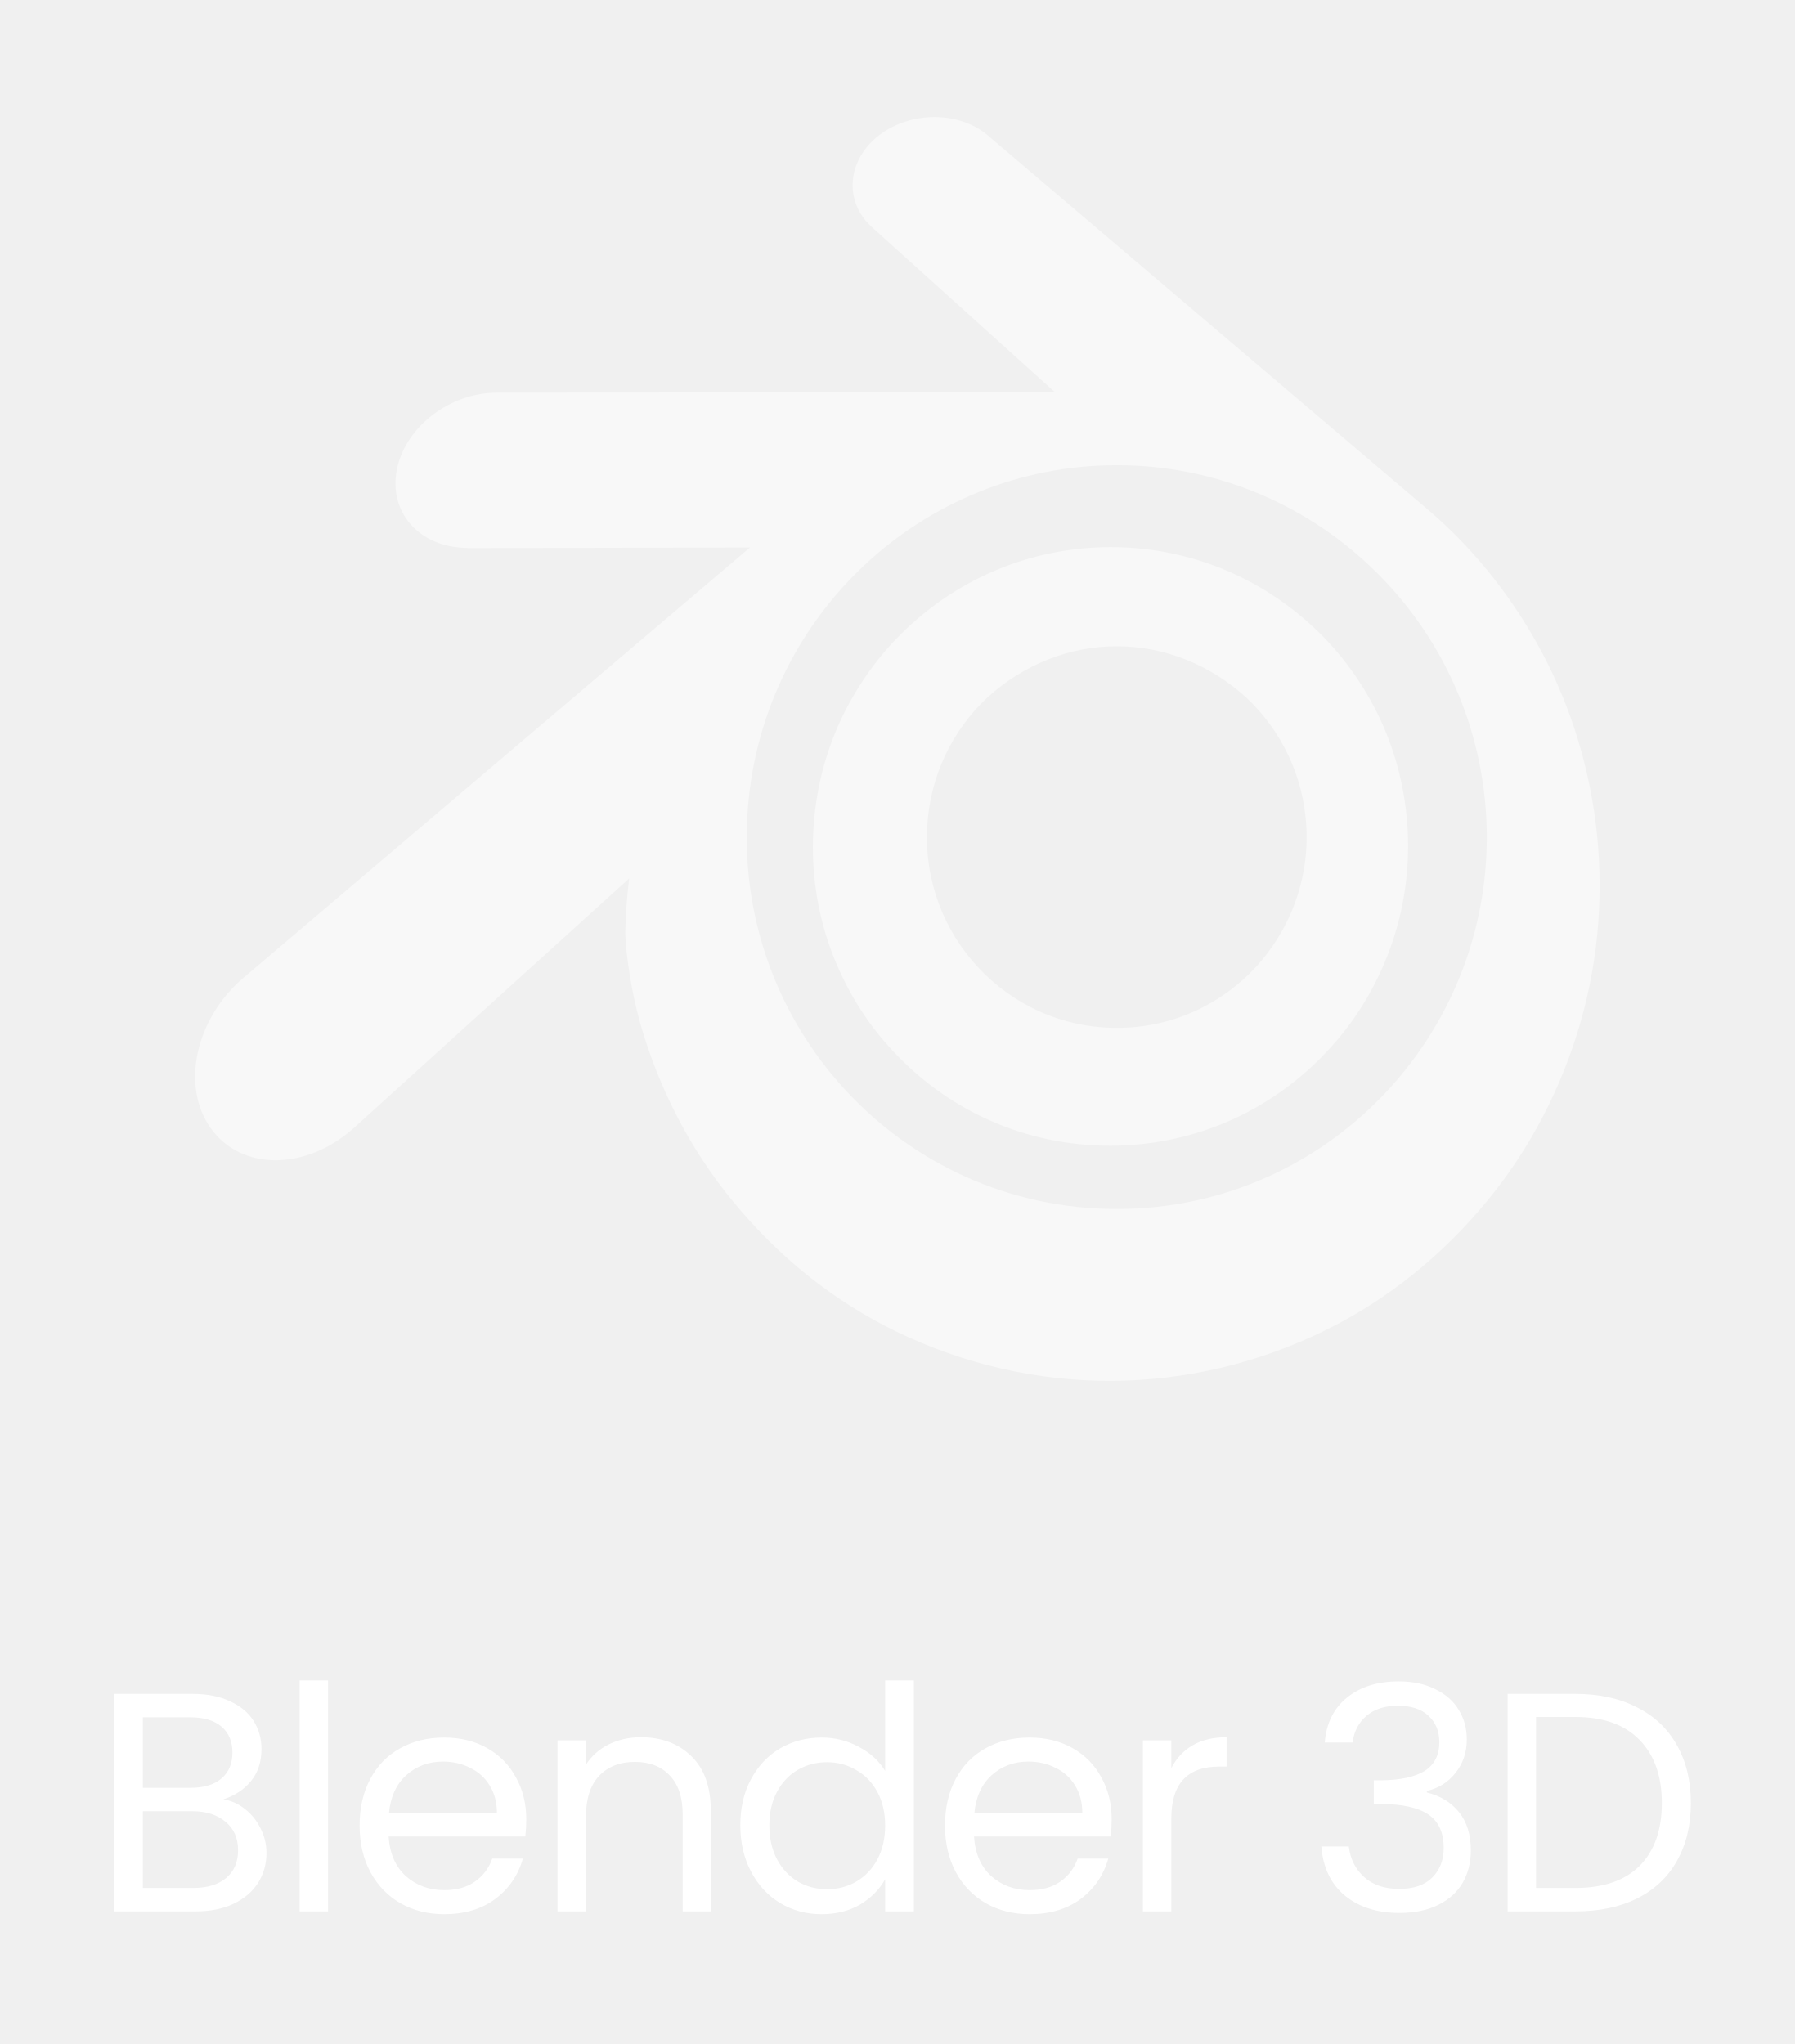
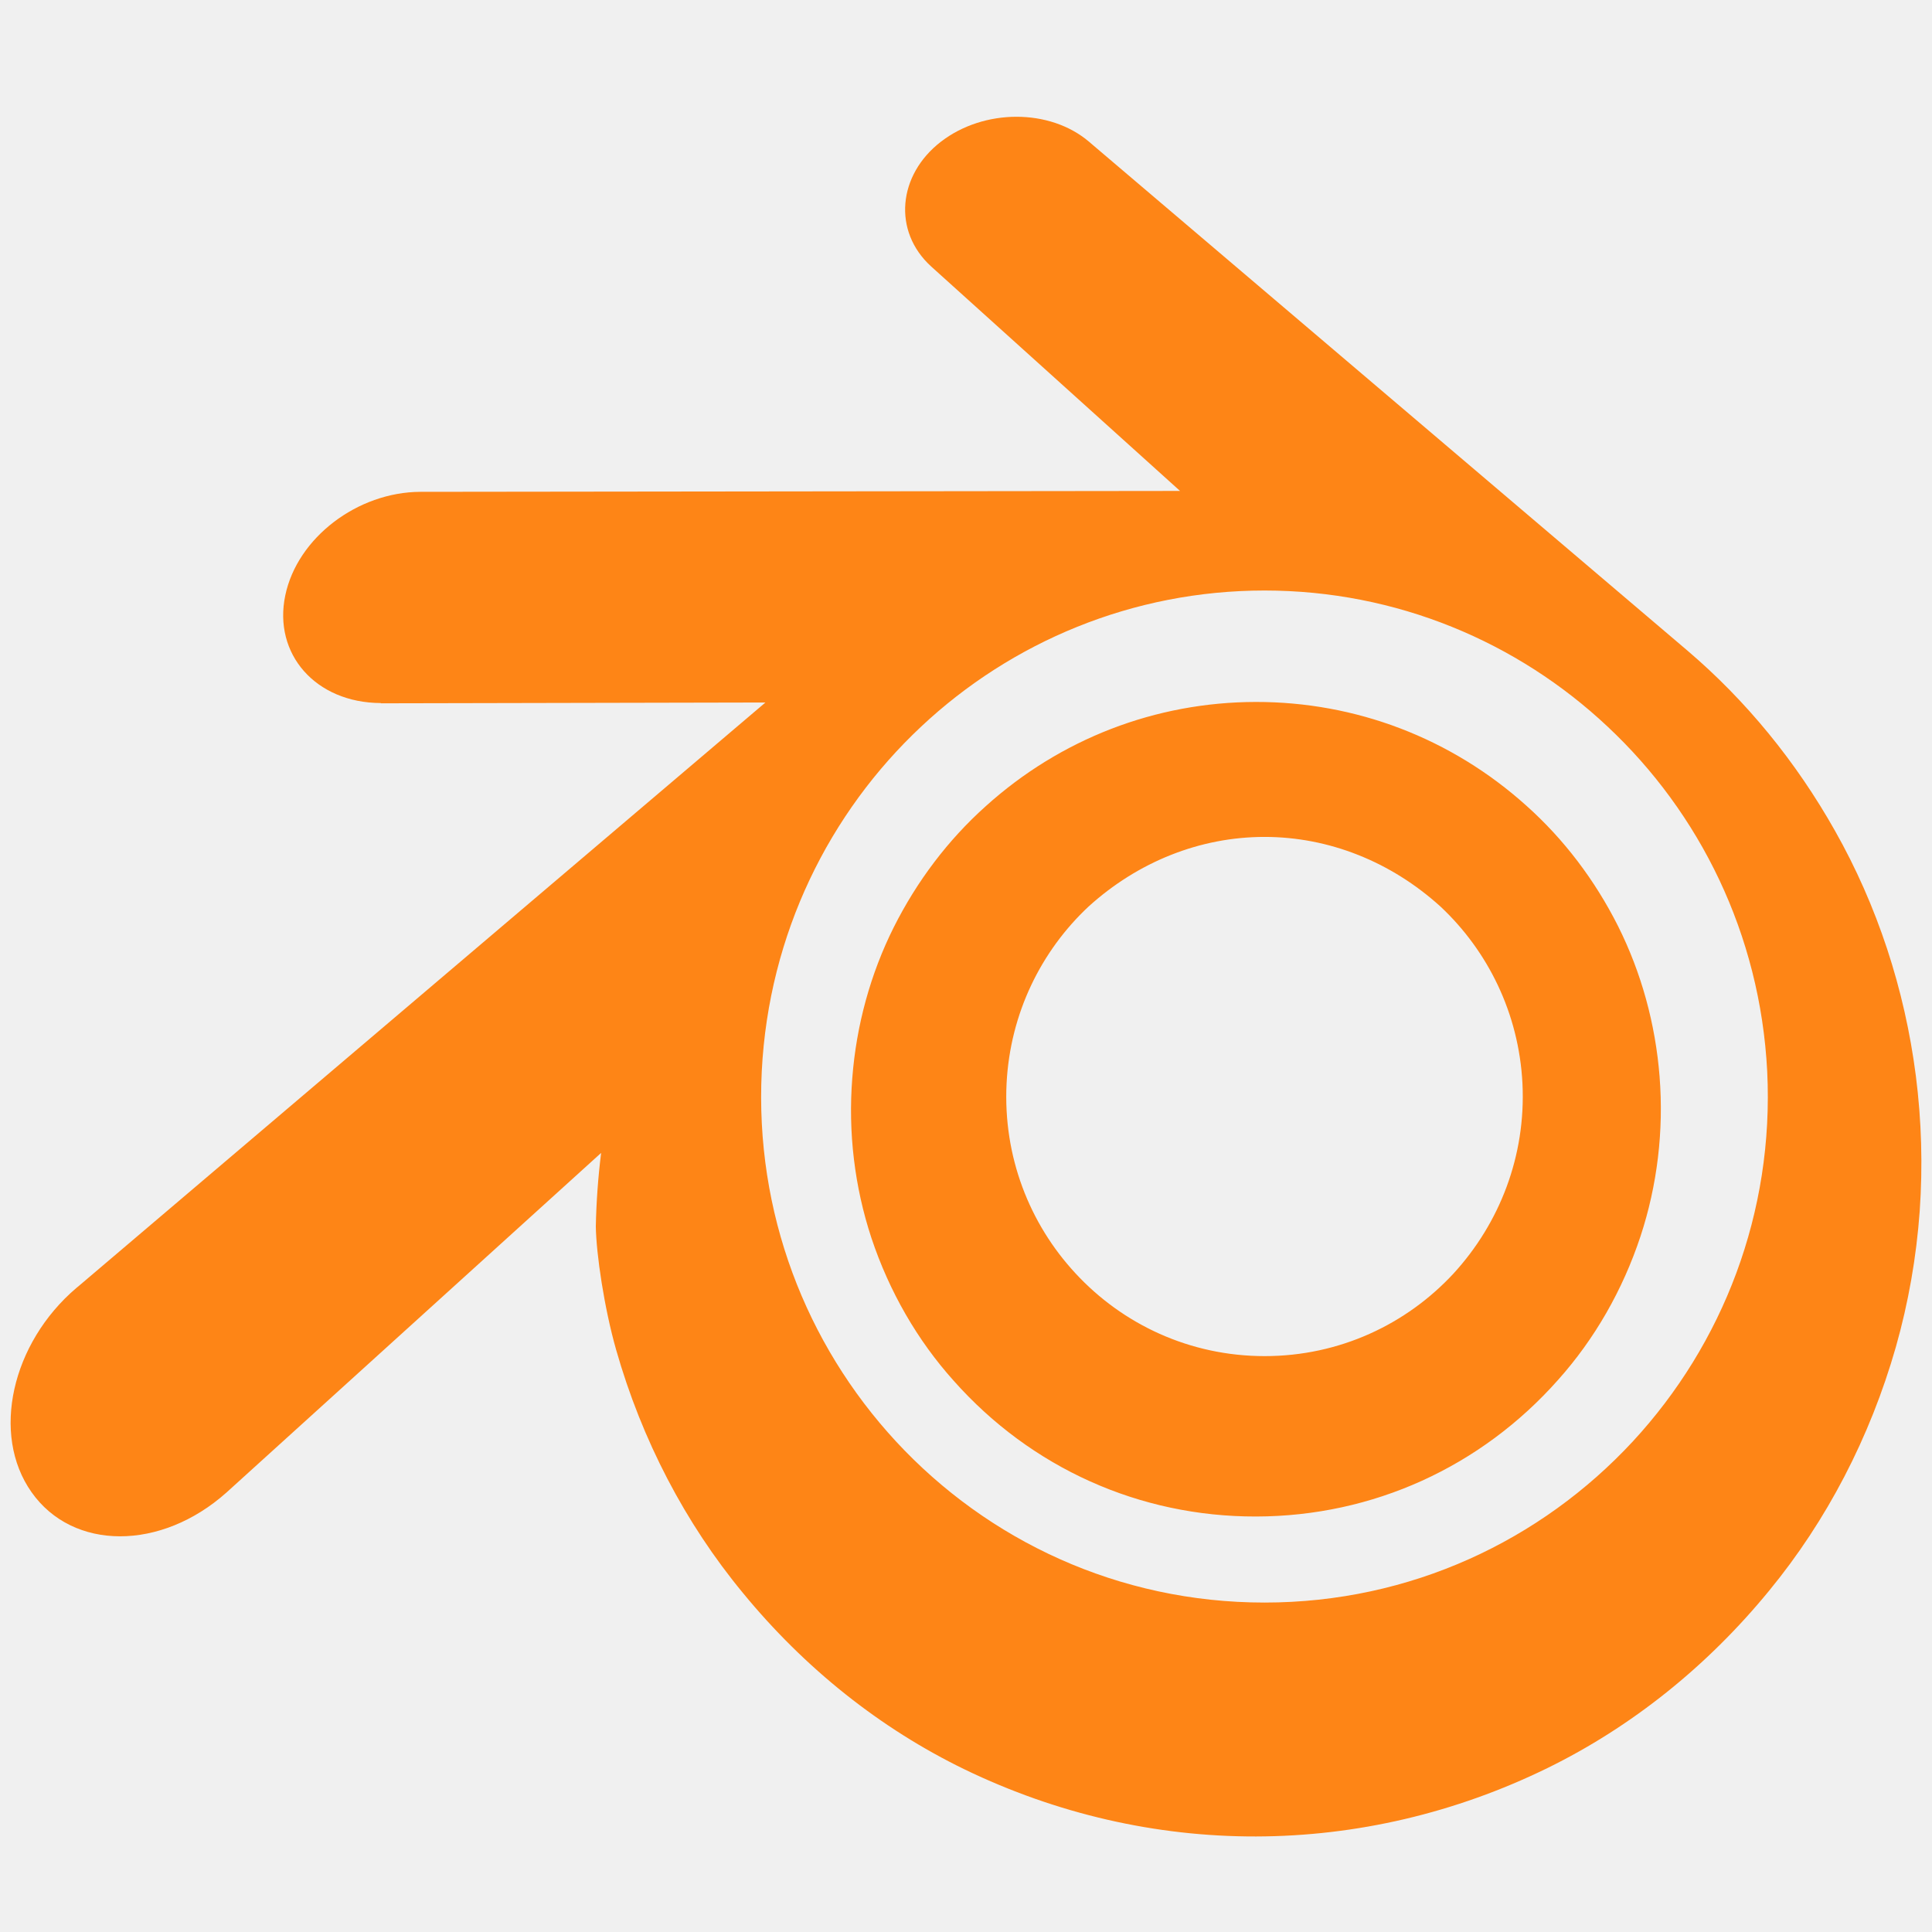
- <svg xmlns="http://www.w3.org/2000/svg" width="115" height="131" viewBox="0 0 115 131" fill="none">
-   <path fill-rule="evenodd" clip-rule="evenodd" d="M41.02 65.574C40.458 63.599 40.084 61.069 40.064 59.768C40.087 58.609 40.171 57.452 40.314 56.303L22.668 72.299C19.578 75.056 15.433 75.05 13.485 72.283C11.564 69.559 12.55 65.258 15.599 62.663L15.723 62.561L48.053 35.089L29.939 35.127V35.115C26.865 35.103 24.859 32.809 25.437 30.044C26.005 27.325 28.839 25.178 31.799 25.166H31.848L67.582 25.124L55.859 14.551C54.035 12.891 54.292 10.236 56.32 8.674C58.347 7.112 61.45 7.106 63.293 8.674C63.312 8.687 63.328 8.702 63.344 8.716C63.351 8.723 63.359 8.731 63.367 8.738L91.486 32.649C94.24 34.995 96.593 37.868 98.432 41.133C100.416 44.644 101.714 48.577 102.24 52.678C102.509 54.786 102.569 56.92 102.421 59.042C102.265 61.217 101.888 63.366 101.297 65.448C100.08 69.707 98.043 73.623 95.328 76.925C92.412 80.487 88.854 83.333 84.884 85.28C80.562 87.393 75.89 88.489 71.165 88.5C66.44 88.511 61.765 87.435 57.434 85.341C53.465 83.414 49.906 80.582 46.991 77.028C44.271 73.737 42.233 69.828 41.02 65.574ZM59.411 53.039C59.579 49.714 61.05 46.783 63.266 44.706C65.605 42.582 68.536 41.42 71.561 41.42C74.585 41.42 77.516 42.582 79.855 44.706C82.07 46.783 83.541 49.714 83.71 53.035C83.878 56.453 82.63 59.618 80.469 61.979C78.253 64.373 75.098 65.875 71.567 65.875C68.036 65.875 64.876 64.373 62.66 61.979C60.477 59.627 59.242 56.453 59.411 53.039ZM55.394 36.218C51.073 40.266 48.208 45.975 47.88 52.457C47.551 59.11 49.953 65.296 54.2 69.891C58.518 74.555 64.676 77.483 71.56 77.483C78.444 77.483 84.589 74.555 88.911 69.891C93.149 65.306 95.566 59.12 95.238 52.461C94.907 45.985 92.046 40.276 87.724 36.228C83.482 32.238 77.783 29.814 71.56 29.814C65.337 29.814 59.633 32.244 55.394 36.218ZM85.392 66.99C81.759 71.092 76.67 73.418 71.167 73.43C65.665 73.442 60.564 71.135 56.93 67.046C55.212 65.135 53.887 62.837 53.044 60.307C52.25 57.901 51.943 55.33 52.144 52.778C52.336 50.287 53.001 47.869 54.094 45.682C55.192 43.495 56.659 41.561 58.416 39.986C61.948 36.794 66.446 35.069 71.151 35.063C75.856 35.057 80.356 36.767 83.892 39.947C85.649 41.514 87.116 43.442 88.214 45.624C89.307 47.808 89.974 50.222 90.169 52.71C90.369 55.261 90.062 57.83 89.269 60.235C88.429 62.769 87.107 65.073 85.392 66.99Z" fill="white" fill-opacity="0.5" />
-   <path d="M14.314 115.32C14.821 115.4 15.281 115.607 15.694 115.94C16.121 116.273 16.454 116.687 16.694 117.18C16.948 117.673 17.074 118.2 17.074 118.76C17.074 119.467 16.894 120.107 16.534 120.68C16.174 121.24 15.648 121.687 14.954 122.02C14.274 122.34 13.467 122.5 12.534 122.5H7.334V108.56H12.334C13.281 108.56 14.088 108.72 14.754 109.04C15.421 109.347 15.921 109.767 16.254 110.3C16.587 110.833 16.754 111.433 16.754 112.1C16.754 112.927 16.527 113.613 16.074 114.16C15.634 114.693 15.047 115.08 14.314 115.32ZM9.154 114.58H12.214C13.068 114.58 13.727 114.38 14.194 113.98C14.661 113.58 14.894 113.027 14.894 112.32C14.894 111.613 14.661 111.06 14.194 110.66C13.727 110.26 13.054 110.06 12.174 110.06H9.154V114.58ZM12.374 121C13.281 121 13.988 120.787 14.494 120.36C15.001 119.933 15.254 119.34 15.254 118.58C15.254 117.807 14.988 117.2 14.454 116.76C13.921 116.307 13.207 116.08 12.314 116.08H9.154V121H12.374ZM21.02 107.7V122.5H19.2V107.7H21.02ZM33.722 116.6C33.722 116.947 33.702 117.313 33.662 117.7H24.902C24.968 118.78 25.335 119.627 26.002 120.24C26.682 120.84 27.502 121.14 28.462 121.14C29.248 121.14 29.902 120.96 30.422 120.6C30.955 120.227 31.328 119.733 31.542 119.12H33.502C33.208 120.173 32.622 121.033 31.742 121.7C30.862 122.353 29.768 122.68 28.462 122.68C27.422 122.68 26.488 122.447 25.662 121.98C24.848 121.513 24.208 120.853 23.742 120C23.275 119.133 23.042 118.133 23.042 117C23.042 115.867 23.268 114.873 23.722 114.02C24.175 113.167 24.808 112.513 25.622 112.06C26.448 111.593 27.395 111.36 28.462 111.36C29.502 111.36 30.422 111.587 31.222 112.04C32.022 112.493 32.635 113.12 33.062 113.92C33.502 114.707 33.722 115.6 33.722 116.6ZM31.842 116.22C31.842 115.527 31.688 114.933 31.382 114.44C31.075 113.933 30.655 113.553 30.122 113.3C29.602 113.033 29.022 112.9 28.382 112.9C27.462 112.9 26.675 113.193 26.022 113.78C25.382 114.367 25.015 115.18 24.922 116.22H31.842ZM41.064 111.34C42.397 111.34 43.477 111.747 44.304 112.56C45.131 113.36 45.544 114.52 45.544 116.04V122.5H43.744V116.3C43.744 115.207 43.471 114.373 42.924 113.8C42.377 113.213 41.631 112.92 40.684 112.92C39.724 112.92 38.957 113.22 38.384 113.82C37.824 114.42 37.544 115.293 37.544 116.44V122.5H35.724V111.54H37.544V113.1C37.904 112.54 38.391 112.107 39.004 111.8C39.631 111.493 40.317 111.34 41.064 111.34ZM47.437 116.98C47.437 115.86 47.664 114.88 48.117 114.04C48.57 113.187 49.19 112.527 49.977 112.06C50.777 111.593 51.67 111.36 52.657 111.36C53.51 111.36 54.304 111.56 55.037 111.96C55.77 112.347 56.33 112.86 56.717 113.5V107.7H58.557V122.5H56.717V120.44C56.357 121.093 55.824 121.633 55.117 122.06C54.41 122.473 53.584 122.68 52.637 122.68C51.664 122.68 50.777 122.44 49.977 121.96C49.19 121.48 48.57 120.807 48.117 119.94C47.664 119.073 47.437 118.087 47.437 116.98ZM56.717 117C56.717 116.173 56.55 115.453 56.217 114.84C55.884 114.227 55.43 113.76 54.857 113.44C54.297 113.107 53.677 112.94 52.997 112.94C52.317 112.94 51.697 113.1 51.137 113.42C50.577 113.74 50.13 114.207 49.797 114.82C49.464 115.433 49.297 116.153 49.297 116.98C49.297 117.82 49.464 118.553 49.797 119.18C50.13 119.793 50.577 120.267 51.137 120.6C51.697 120.92 52.317 121.08 52.997 121.08C53.677 121.08 54.297 120.92 54.857 120.6C55.43 120.267 55.884 119.793 56.217 119.18C56.55 118.553 56.717 117.827 56.717 117ZM71.233 116.6C71.233 116.947 71.213 117.313 71.173 117.7H62.413C62.479 118.78 62.846 119.627 63.513 120.24C64.193 120.84 65.013 121.14 65.973 121.14C66.759 121.14 67.413 120.96 67.933 120.6C68.466 120.227 68.839 119.733 69.053 119.12H71.013C70.719 120.173 70.133 121.033 69.253 121.7C68.373 122.353 67.279 122.68 65.973 122.68C64.933 122.68 63.999 122.447 63.173 121.98C62.359 121.513 61.719 120.853 61.253 120C60.786 119.133 60.553 118.133 60.553 117C60.553 115.867 60.779 114.873 61.233 114.02C61.686 113.167 62.319 112.513 63.133 112.06C63.959 111.593 64.906 111.36 65.973 111.36C67.013 111.36 67.933 111.587 68.733 112.04C69.533 112.493 70.146 113.12 70.573 113.92C71.013 114.707 71.233 115.6 71.233 116.6ZM69.353 116.22C69.353 115.527 69.199 114.933 68.893 114.44C68.586 113.933 68.166 113.553 67.633 113.3C67.113 113.033 66.533 112.9 65.893 112.9C64.973 112.9 64.186 113.193 63.533 113.78C62.893 114.367 62.526 115.18 62.433 116.22H69.353ZM75.055 113.32C75.375 112.693 75.828 112.207 76.415 111.86C77.015 111.513 77.742 111.34 78.595 111.34V113.22H78.115C76.075 113.22 75.055 114.327 75.055 116.54V122.5H73.235V111.54H75.055V113.32ZM84.888 111.68C84.981 110.453 85.455 109.493 86.308 108.8C87.161 108.107 88.268 107.76 89.628 107.76C90.535 107.76 91.315 107.927 91.968 108.26C92.635 108.58 93.135 109.02 93.468 109.58C93.815 110.14 93.988 110.773 93.988 111.48C93.988 112.307 93.748 113.02 93.268 113.62C92.801 114.22 92.188 114.607 91.428 114.78V114.88C92.295 115.093 92.981 115.513 93.488 116.14C93.995 116.767 94.248 117.587 94.248 118.6C94.248 119.36 94.075 120.047 93.728 120.66C93.381 121.26 92.861 121.733 92.168 122.08C91.475 122.427 90.641 122.6 89.668 122.6C88.255 122.6 87.095 122.233 86.188 121.5C85.281 120.753 84.775 119.7 84.668 118.34H86.428C86.521 119.14 86.848 119.793 87.408 120.3C87.968 120.807 88.715 121.06 89.648 121.06C90.581 121.06 91.288 120.82 91.768 120.34C92.261 119.847 92.508 119.213 92.508 118.44C92.508 117.44 92.175 116.72 91.508 116.28C90.841 115.84 89.835 115.62 88.488 115.62H88.028V114.1H88.508C89.735 114.087 90.661 113.887 91.288 113.5C91.915 113.1 92.228 112.487 92.228 111.66C92.228 110.953 91.995 110.387 91.528 109.96C91.075 109.533 90.421 109.32 89.568 109.32C88.741 109.32 88.075 109.533 87.568 109.96C87.061 110.387 86.761 110.96 86.668 111.68H84.888ZM100.945 108.56C102.465 108.56 103.779 108.847 104.885 109.42C106.005 109.98 106.859 110.787 107.445 111.84C108.045 112.893 108.345 114.133 108.345 115.56C108.345 116.987 108.045 118.227 107.445 119.28C106.859 120.32 106.005 121.12 104.885 121.68C103.779 122.227 102.465 122.5 100.945 122.5H96.605V108.56H100.945ZM100.945 121C102.745 121 104.119 120.527 105.065 119.58C106.012 118.62 106.485 117.28 106.485 115.56C106.485 113.827 106.005 112.473 105.045 111.5C104.099 110.527 102.732 110.04 100.945 110.04H98.425V121H100.945Z" fill="white" />
+ <svg xmlns="http://www.w3.org/2000/svg" width="91" height="91" viewBox="0 0 91 91" fill="none">
+   <path fill-rule="evenodd" clip-rule="evenodd" d="M29.02 63.574C28.458 61.599 28.084 59.069 28.064 57.768C28.087 56.609 28.171 55.452 28.314 54.303L10.668 70.299C7.578 73.056 3.433 73.05 1.485 70.283C-0.436 67.559 0.55 63.258 3.599 60.663L3.723 60.561L36.053 33.089L17.939 33.127V33.115C14.865 33.103 12.859 30.809 13.437 28.044C14.005 25.325 16.839 23.178 19.799 23.166H19.848L55.582 23.124L43.859 12.551C42.035 10.891 42.292 8.236 44.32 6.674C46.347 5.112 49.45 5.106 51.293 6.674C51.312 6.687 51.328 6.702 51.344 6.716C51.351 6.723 51.359 6.731 51.367 6.738L79.486 30.649C82.24 32.995 84.593 35.868 86.432 39.133C88.416 42.644 89.714 46.577 90.24 50.678C90.509 52.786 90.569 54.92 90.421 57.042C90.265 59.217 89.888 61.366 89.297 63.448C88.08 67.707 86.043 71.623 83.328 74.925C80.412 78.487 76.854 81.333 72.884 83.28C68.562 85.393 63.89 86.489 59.165 86.5C54.44 86.511 49.765 85.435 45.434 83.341C41.465 81.414 37.906 78.582 34.991 75.028C32.271 71.737 30.233 67.828 29.02 63.574ZM47.411 51.039C47.579 47.714 49.05 44.783 51.266 42.706C53.605 40.582 56.536 39.42 59.561 39.42C62.585 39.42 65.516 40.582 67.855 42.706C70.07 44.783 71.541 47.714 71.71 51.035C71.878 54.453 70.63 57.618 68.469 59.979C66.253 62.373 63.098 63.875 59.567 63.875C56.036 63.875 52.876 62.373 50.66 59.979C48.477 57.627 47.242 54.453 47.411 51.039ZM43.394 34.218C39.073 38.266 36.208 43.975 35.88 50.457C35.551 57.11 37.953 63.296 42.2 67.891C46.518 72.555 52.676 75.483 59.56 75.483C66.444 75.483 72.589 72.555 76.911 67.891C81.149 63.306 83.566 57.12 83.238 50.461C82.907 43.985 80.046 38.276 75.724 34.228C71.482 30.238 65.783 27.814 59.56 27.814C53.337 27.814 47.633 30.244 43.394 34.218ZM73.392 64.99C69.759 69.092 64.67 71.418 59.167 71.43C53.665 71.442 48.564 69.135 44.93 65.046C43.212 63.136 41.887 60.837 41.044 58.307C40.25 55.901 39.943 53.33 40.144 50.778C40.336 48.287 41.001 45.869 42.094 43.682C43.192 41.495 44.659 39.561 46.416 37.986C49.948 34.794 54.446 33.069 59.151 33.063C63.856 33.057 68.356 34.767 71.892 37.947C73.649 39.514 75.116 41.442 76.214 43.624C77.307 45.808 77.974 48.222 78.169 50.71C78.369 53.261 78.062 55.83 77.269 58.235C76.429 60.769 75.107 63.072 73.392 64.99Z" fill="#FF7A00" fill-opacity="0.91" />
</svg>
